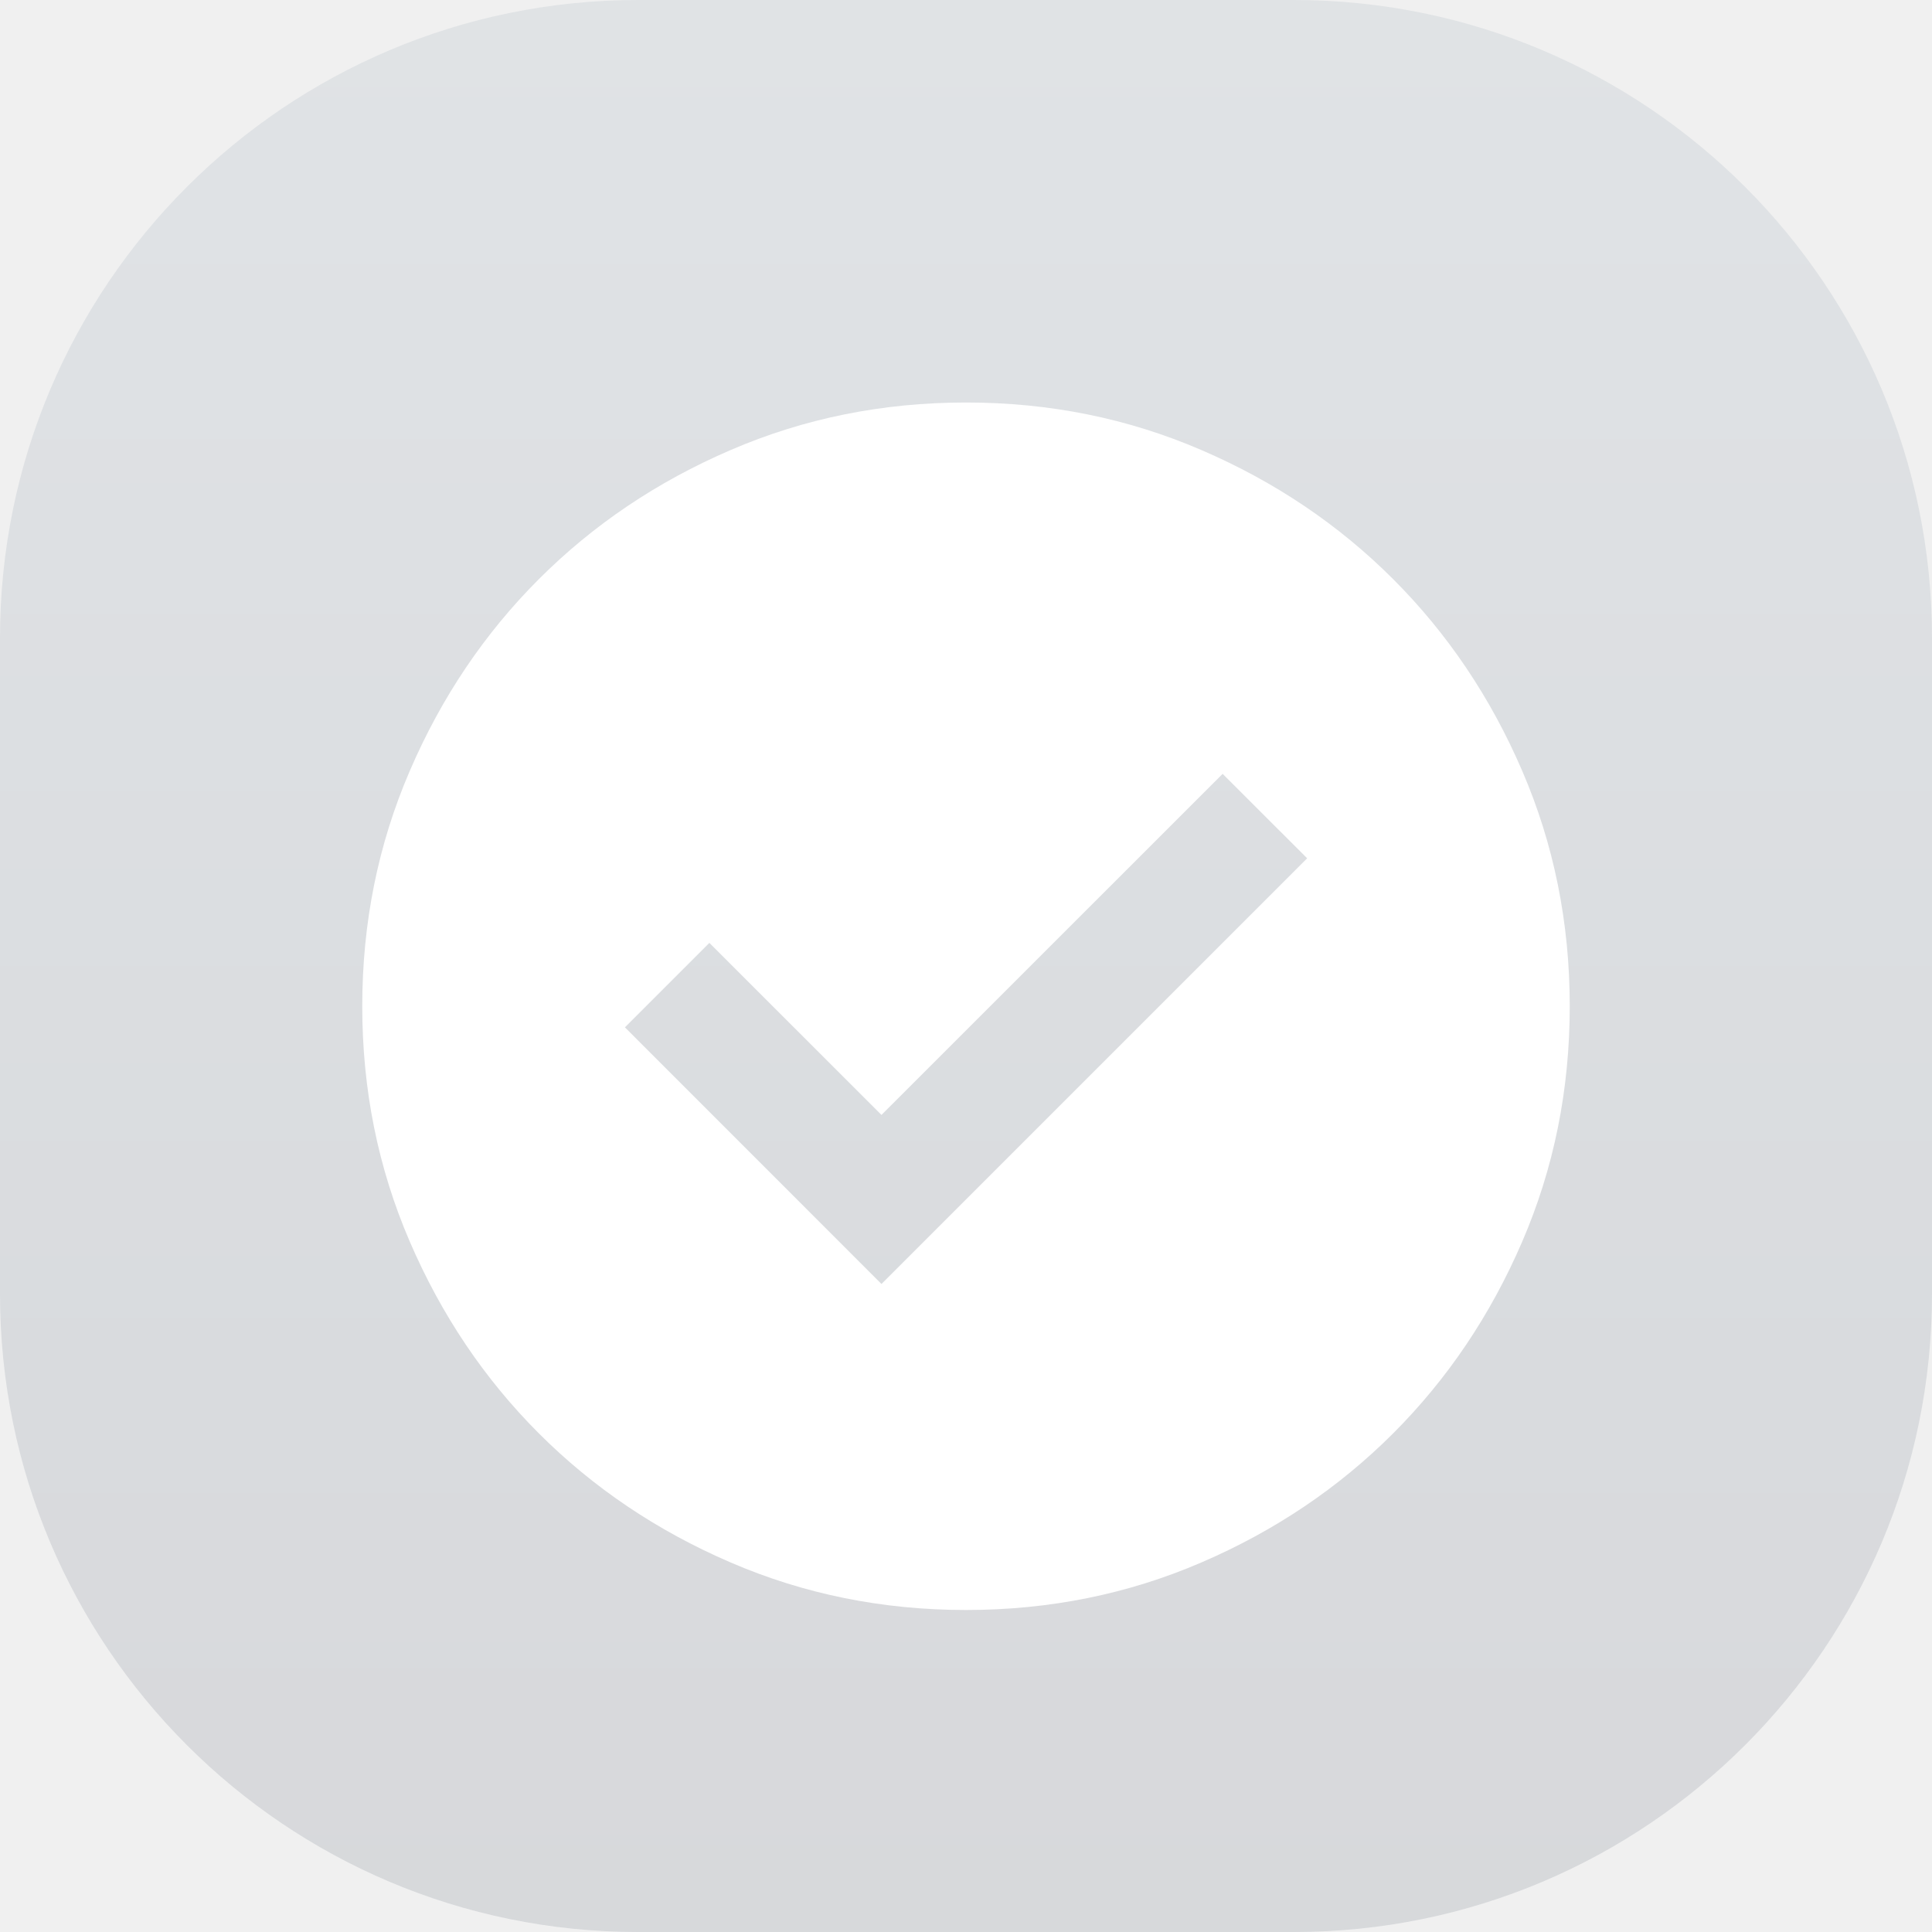
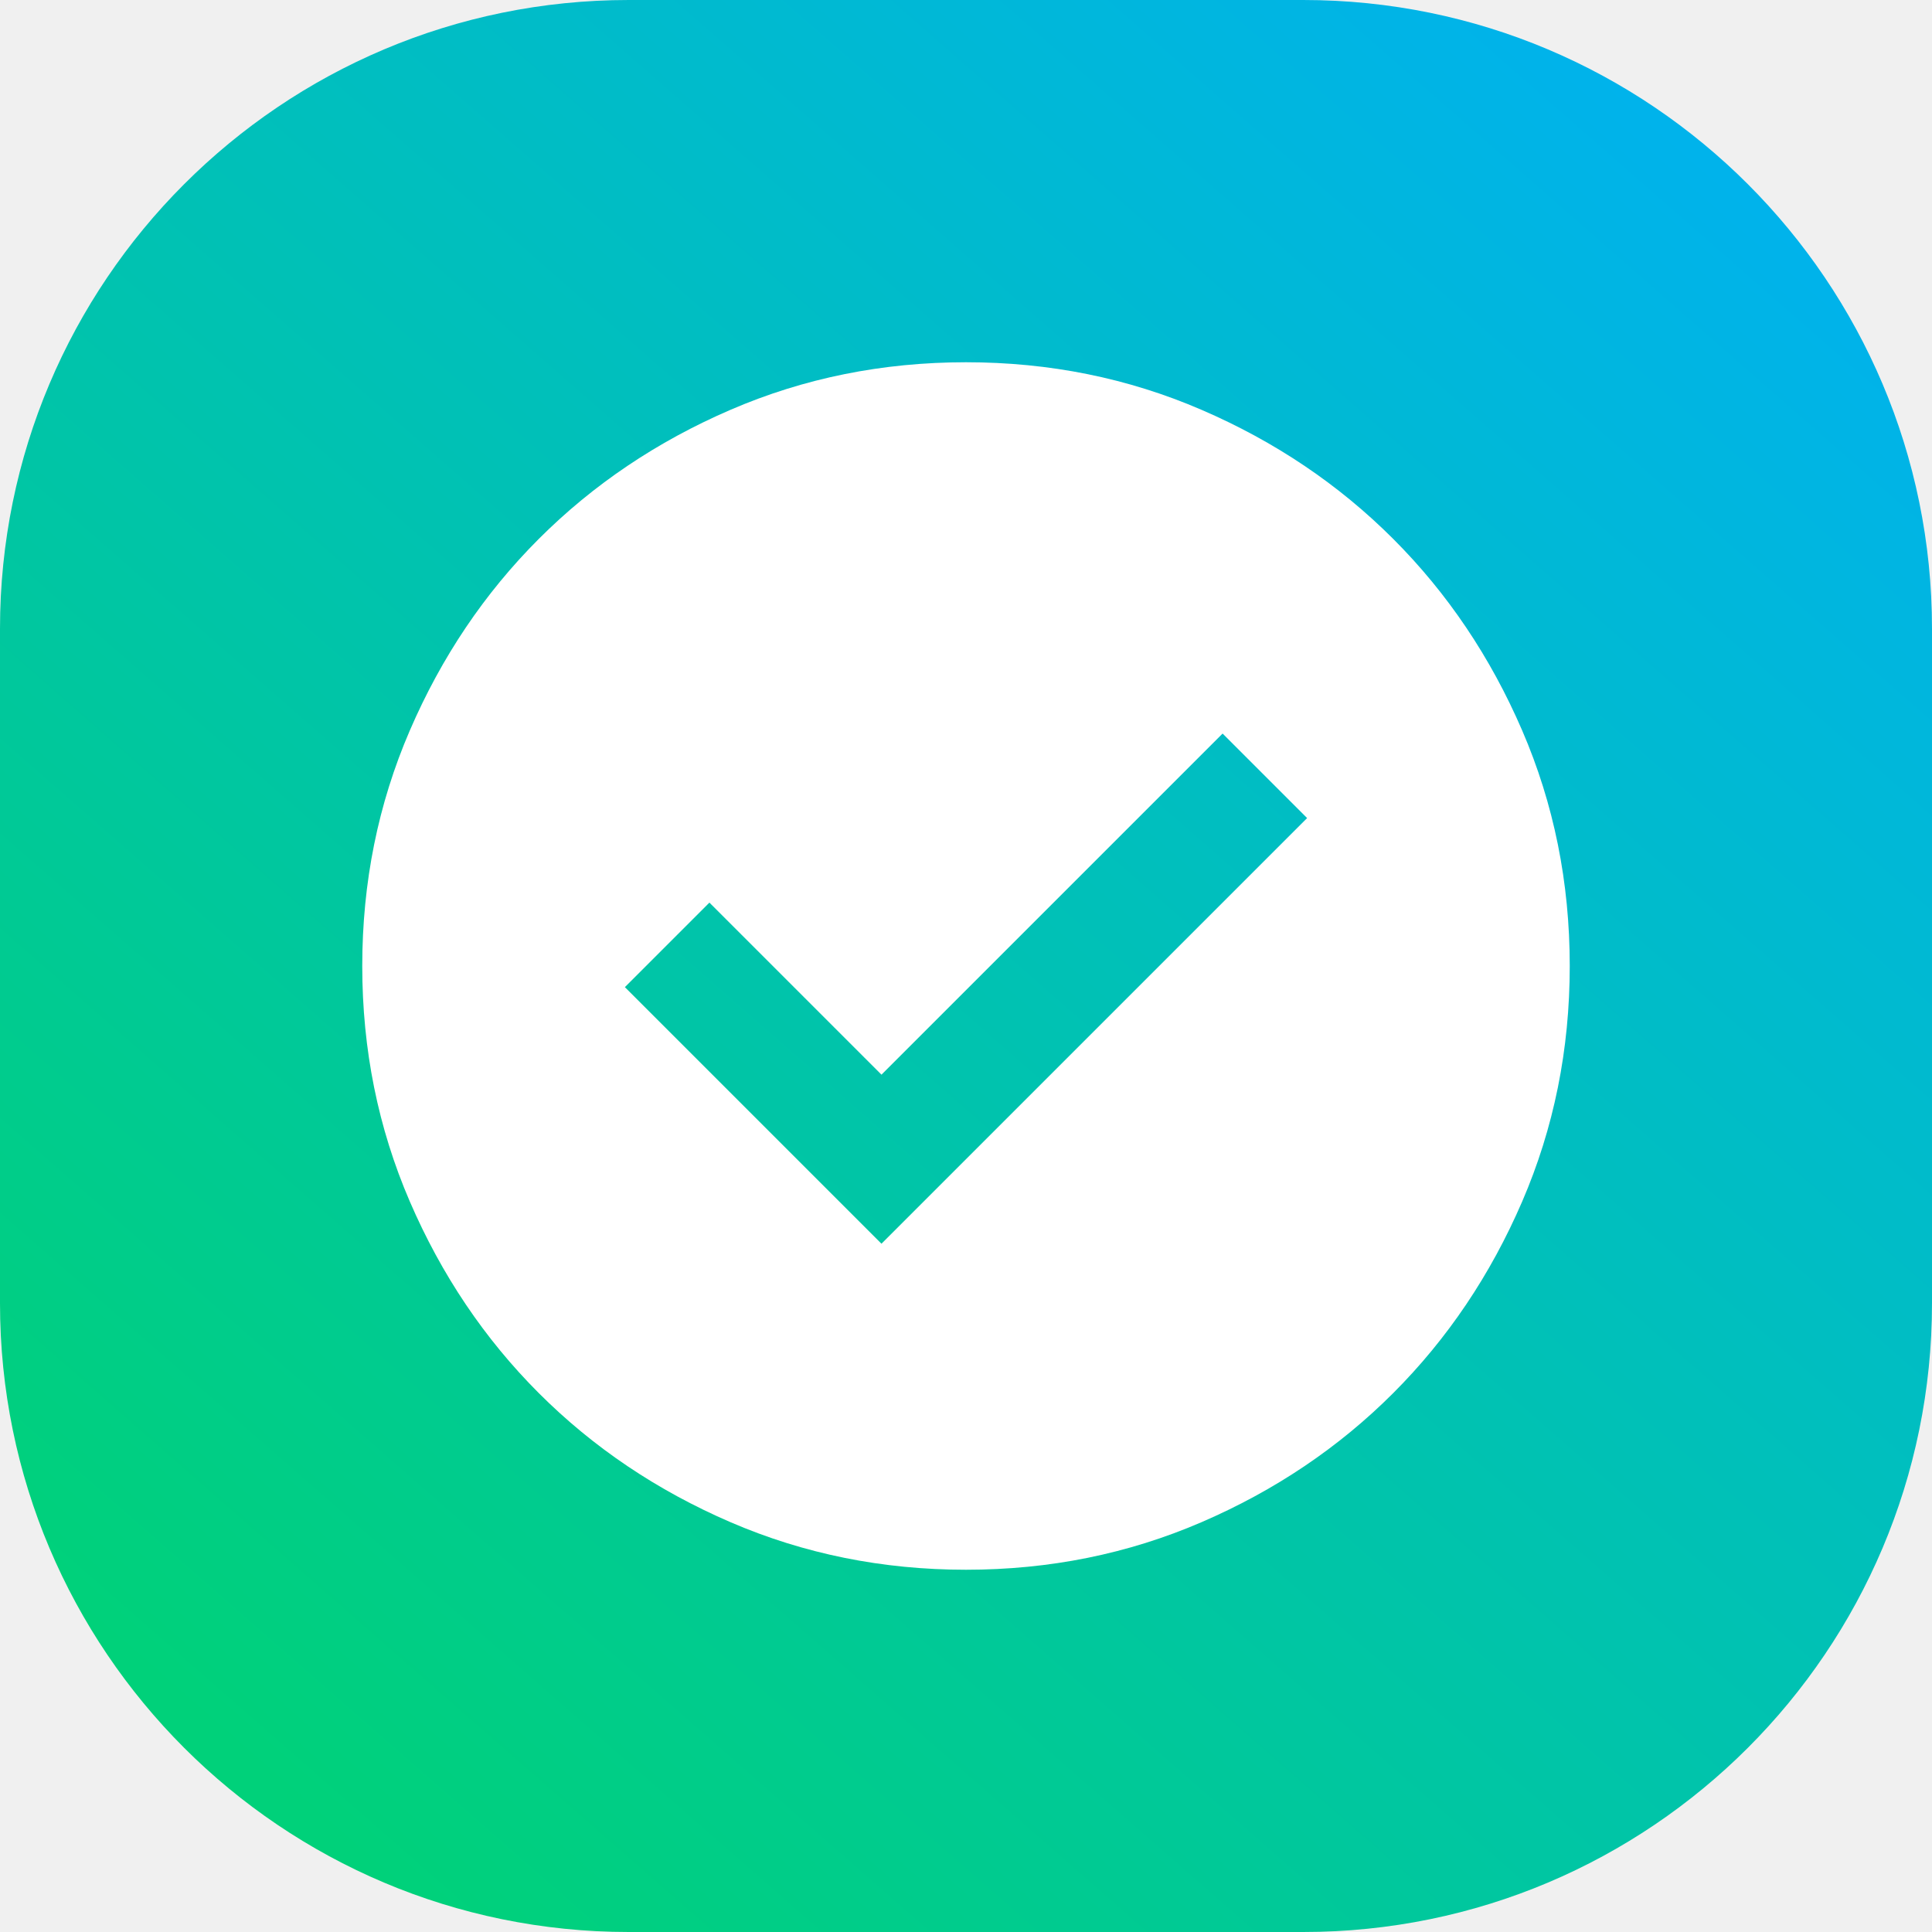
- <svg xmlns="http://www.w3.org/2000/svg" width="24" height="24" viewBox="0 0 24 24" fill="none">
-   <g>
-     <path d="M0 7.926C0 3.549 3.549 0 7.926 0H16.074C20.451 0 24 3.549 24 7.926V16.074C24 20.451 20.451 24 16.074 24H7.926C3.549 24 0 20.451 0 16.074V7.926Z" fill="url(#paint0_linear_1_2)" />
-     <path d="M0 7.926C0 3.549 3.549 0 7.926 0H16.074C20.451 0 24 3.549 24 7.926V16.074C24 20.451 20.451 24 16.074 24H7.926C3.549 24 0 20.451 0 16.074V7.926Z" fill="black" fill-opacity="0.08" />
-     <g>
-       <path d="M10.95 15.95L16.238 10.662L15.188 9.613L10.95 13.85L8.812 11.713L7.763 12.762L10.95 15.95ZM12 20C10.963 20 9.988 19.803 9.075 19.409C8.162 19.016 7.369 18.481 6.694 17.806C6.019 17.131 5.484 16.337 5.091 15.425C4.697 14.512 4.5 13.537 4.5 12.5C4.5 11.463 4.697 10.488 5.091 9.575C5.484 8.662 6.019 7.869 6.694 7.194C7.369 6.519 8.162 5.984 9.075 5.591C9.988 5.197 10.963 5 12 5C13.037 5 14.012 5.197 14.925 5.591C15.838 5.984 16.631 6.519 17.306 7.194C17.981 7.869 18.516 8.662 18.909 9.575C19.303 10.488 19.5 11.463 19.5 12.5C19.5 13.537 19.303 14.512 18.909 15.425C18.516 16.337 17.981 17.131 17.306 17.806C16.631 18.481 15.838 19.016 14.925 19.409C14.012 19.803 13.037 20 12 20Z" fill="white" />
-     </g>
-   </g>
+ <svg xmlns="http://www.w3.org/2000/svg" width="64" height="64" viewBox="0 0 64 64" fill="none">
+   <path d="M0 20.828C0 9.325 9.325 0 20.828 0H43.172C54.675 0 64 9.325 64 20.828V43.172C64 54.675 54.675 64 43.172 64H20.828C9.325 64 0 54.675 0 43.172V20.828Z" fill="url(#paint0_linear_18481_165)" />
+   <path d="M29.2 41.2L43.3 27.1L40.5 24.3L29.2 35.6L23.5 29.9L20.7 32.7L29.2 41.2ZM32 52C29.234 52 26.634 51.475 24.2 50.425C21.767 49.375 19.65 47.95 17.85 46.15C16.05 44.35 14.625 42.233 13.575 39.8C12.525 37.366 12 34.766 12 32C12 29.233 12.525 26.633 13.575 24.2C14.625 21.766 16.05 19.65 17.85 17.85C19.65 16.05 21.767 14.625 24.2 13.575C26.634 12.525 29.234 12 32 12C34.767 12 37.367 12.525 39.8 13.575C42.234 14.625 44.35 16.05 46.15 17.85C47.95 19.65 49.375 21.766 50.425 24.2C51.475 26.633 52 29.233 52 32C52 34.766 51.475 37.366 50.425 39.8C49.375 42.233 47.95 44.35 46.15 46.15C44.35 47.95 42.234 49.375 39.8 50.425C37.367 51.475 34.767 52 32 52Z" fill="white" />
  <defs>
-     <linearGradient id="paint0_linear_1_2" x1="12" y1="0" x2="12" y2="24" gradientUnits="userSpaceOnUse">
-       <stop stop-color="#F3F6F9" />
-       <stop offset="1" stop-color="#E9EBEE" />
+     <linearGradient id="paint0_linear_18481_165" x1="8.648" y1="58.744" x2="60.05" y2="-1.17728e-06" gradientUnits="userSpaceOnUse">
+       <stop stop-color="#00D17A" />
+       <stop offset="1" stop-color="#00B0F5" />
    </linearGradient>
  </defs>
</svg>
